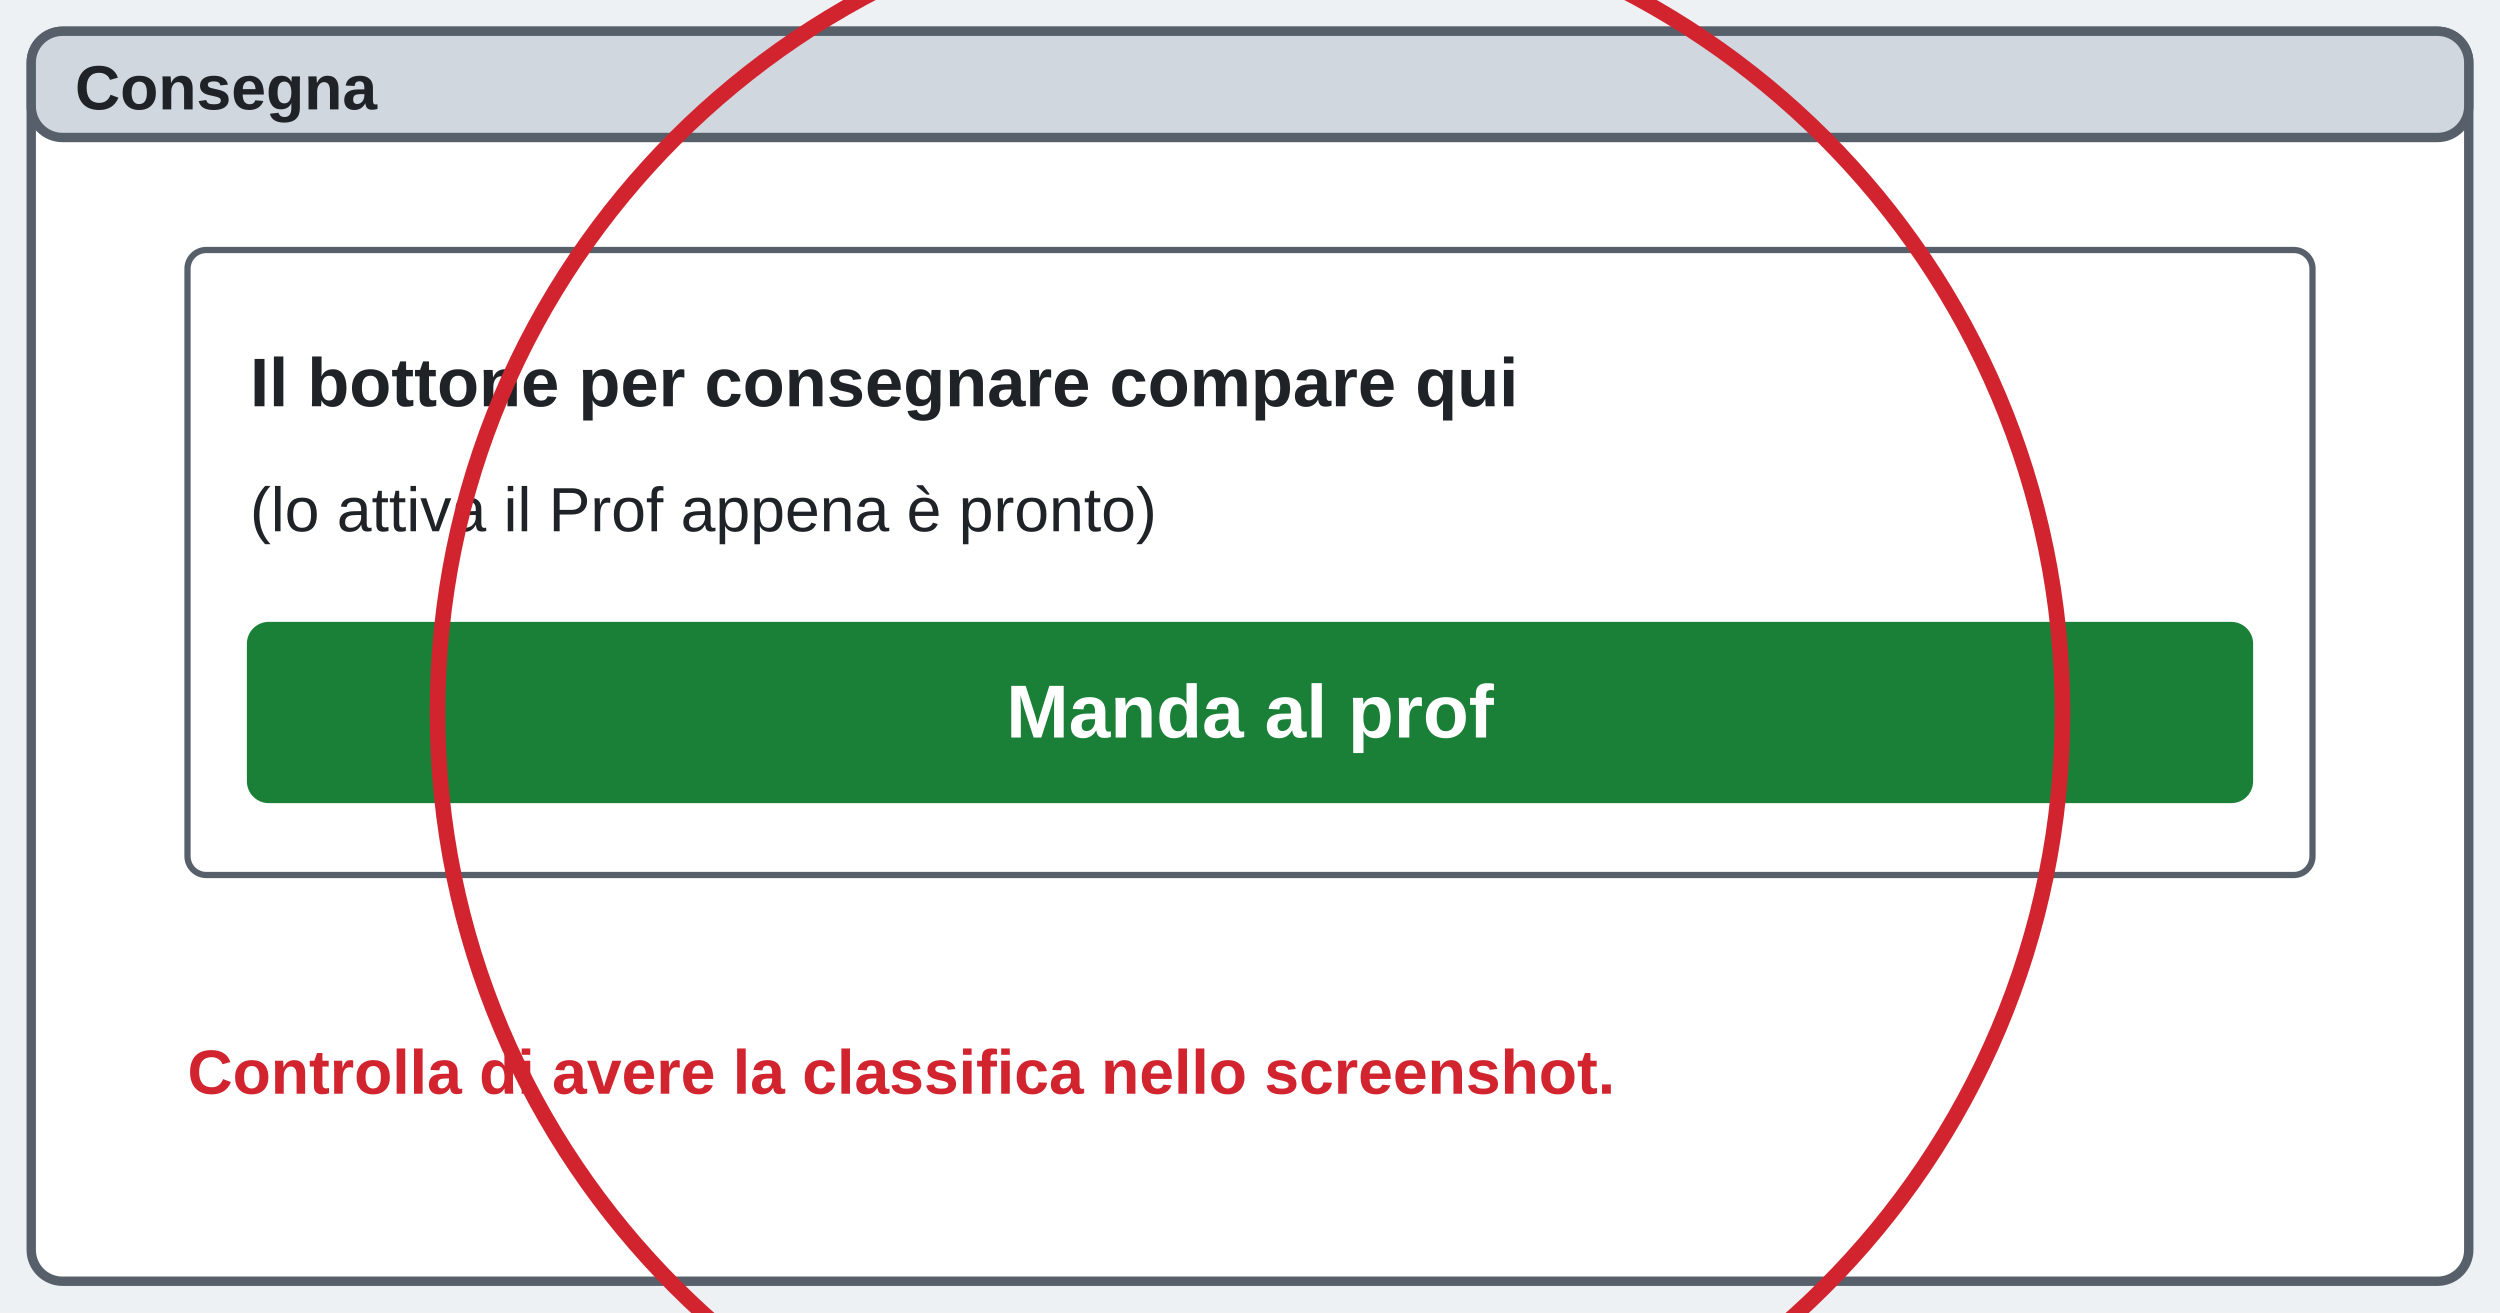
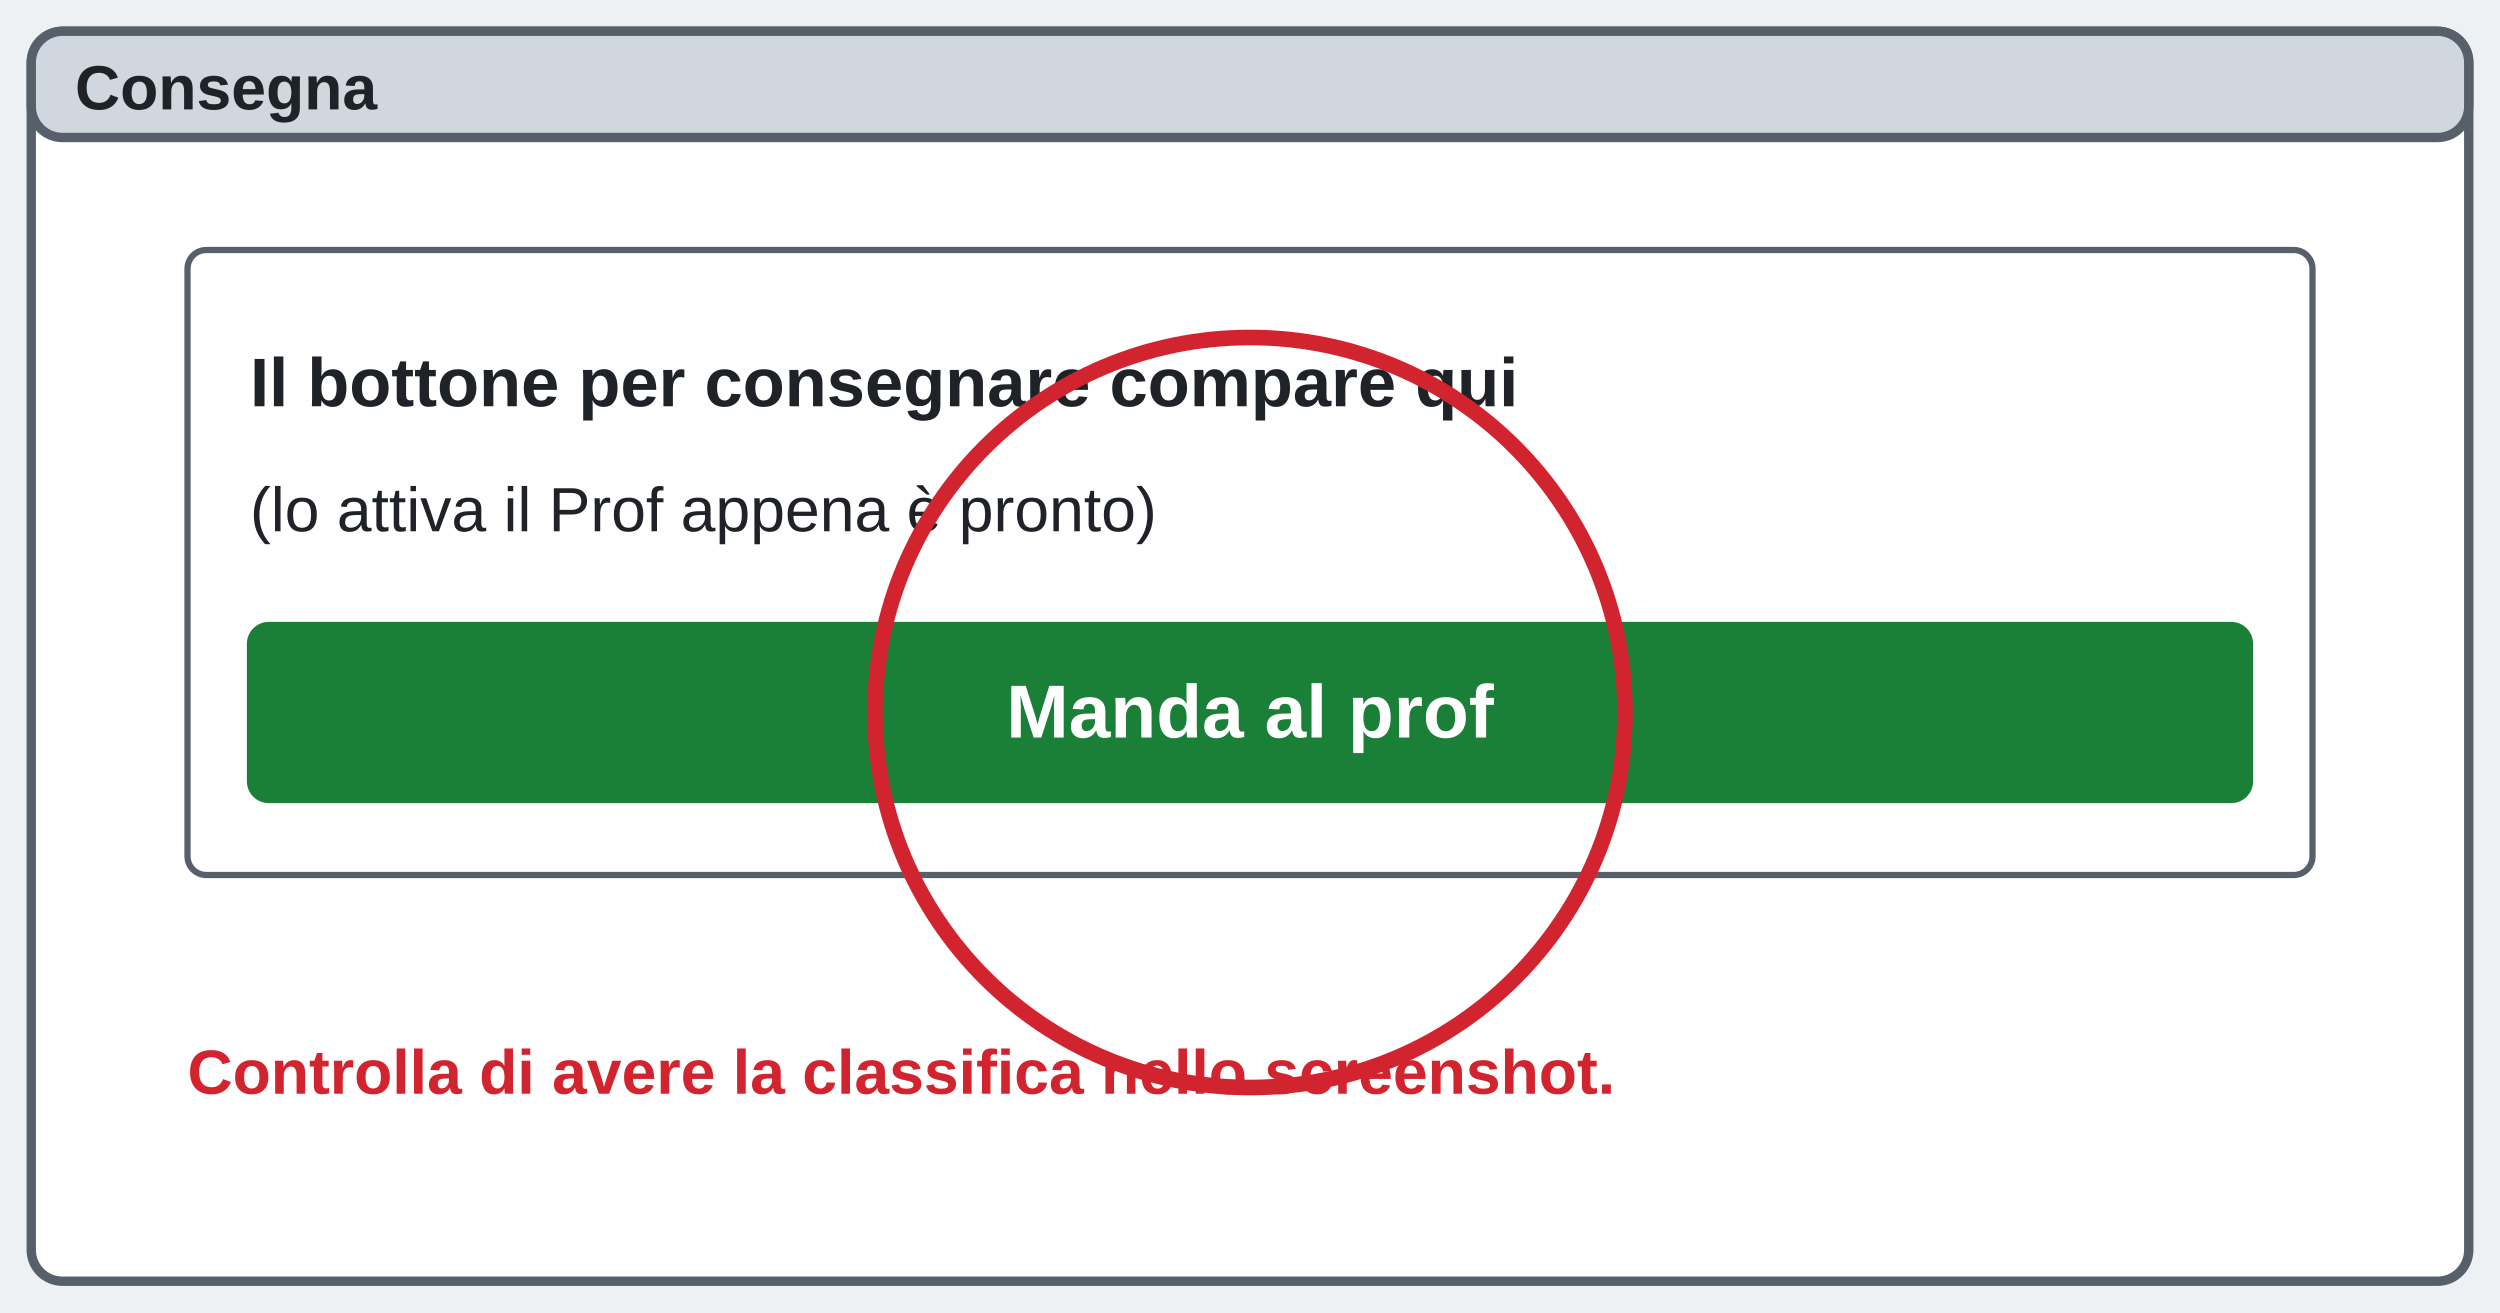
<svg xmlns="http://www.w3.org/2000/svg" viewBox="0 0 800 420" role="img" aria-label="Consegna">
  <defs>
    <marker id="ar" markerWidth="8" markerHeight="8" refX="6" refY="4" orient="auto">
      <path d="M0,0 L8,4 L0,8 z" fill="#d1242f" />
    </marker>
  </defs>
  <rect width="800" height="420" fill="#eef1f4" />
  <rect x="10" y="10" width="780" height="400" rx="10" fill="#fff" stroke="#57606a" stroke-width="3" />
  <rect x="10" y="10" width="780" height="34" rx="10" fill="#d0d7de" stroke="#57606a" stroke-width="3" />
  <text x="24" y="35" font-size="20" fill="#1f2328" font-weight="bold" text-anchor="start" font-family="Arial,Helvetica,sans-serif">Consegna</text>
  <rect x="60" y="80" width="680" height="200" rx="6" fill="#fff" stroke="#57606a" stroke-width="2" />
  <text x="80" y="130" font-size="22" fill="#1f2328" font-weight="bold" text-anchor="start" font-family="Arial,Helvetica,sans-serif">Il bottone per consegnare compare qui</text>
  <text x="80" y="170" font-size="20" fill="#1f2328" font-weight="normal" text-anchor="start" font-family="Arial,Helvetica,sans-serif">(lo attiva il Prof appena è pronto)</text>
  <rect x="80" y="200" width="640" height="56" rx="6" fill="#1a7f37" stroke="#1a7f37" stroke-width="2" />
  <text x="400" y="236" font-size="24" fill="#fff" font-weight="bold" text-anchor="middle" font-family="Arial,Helvetica,sans-serif">Manda al prof</text>
-   <circle cx="400" cy="228" r="260" fill="none" stroke="#d1242f" stroke-width="5" />
+   <circle cx="400" cy="228" r="120" fill="none" stroke="#d1242f" stroke-width="5" />
  <text x="60" y="350" font-size="20" fill="#d1242f" font-weight="bold" text-anchor="start" font-family="Arial,Helvetica,sans-serif">Controlla di avere la classifica nello screenshot.</text>
</svg>
